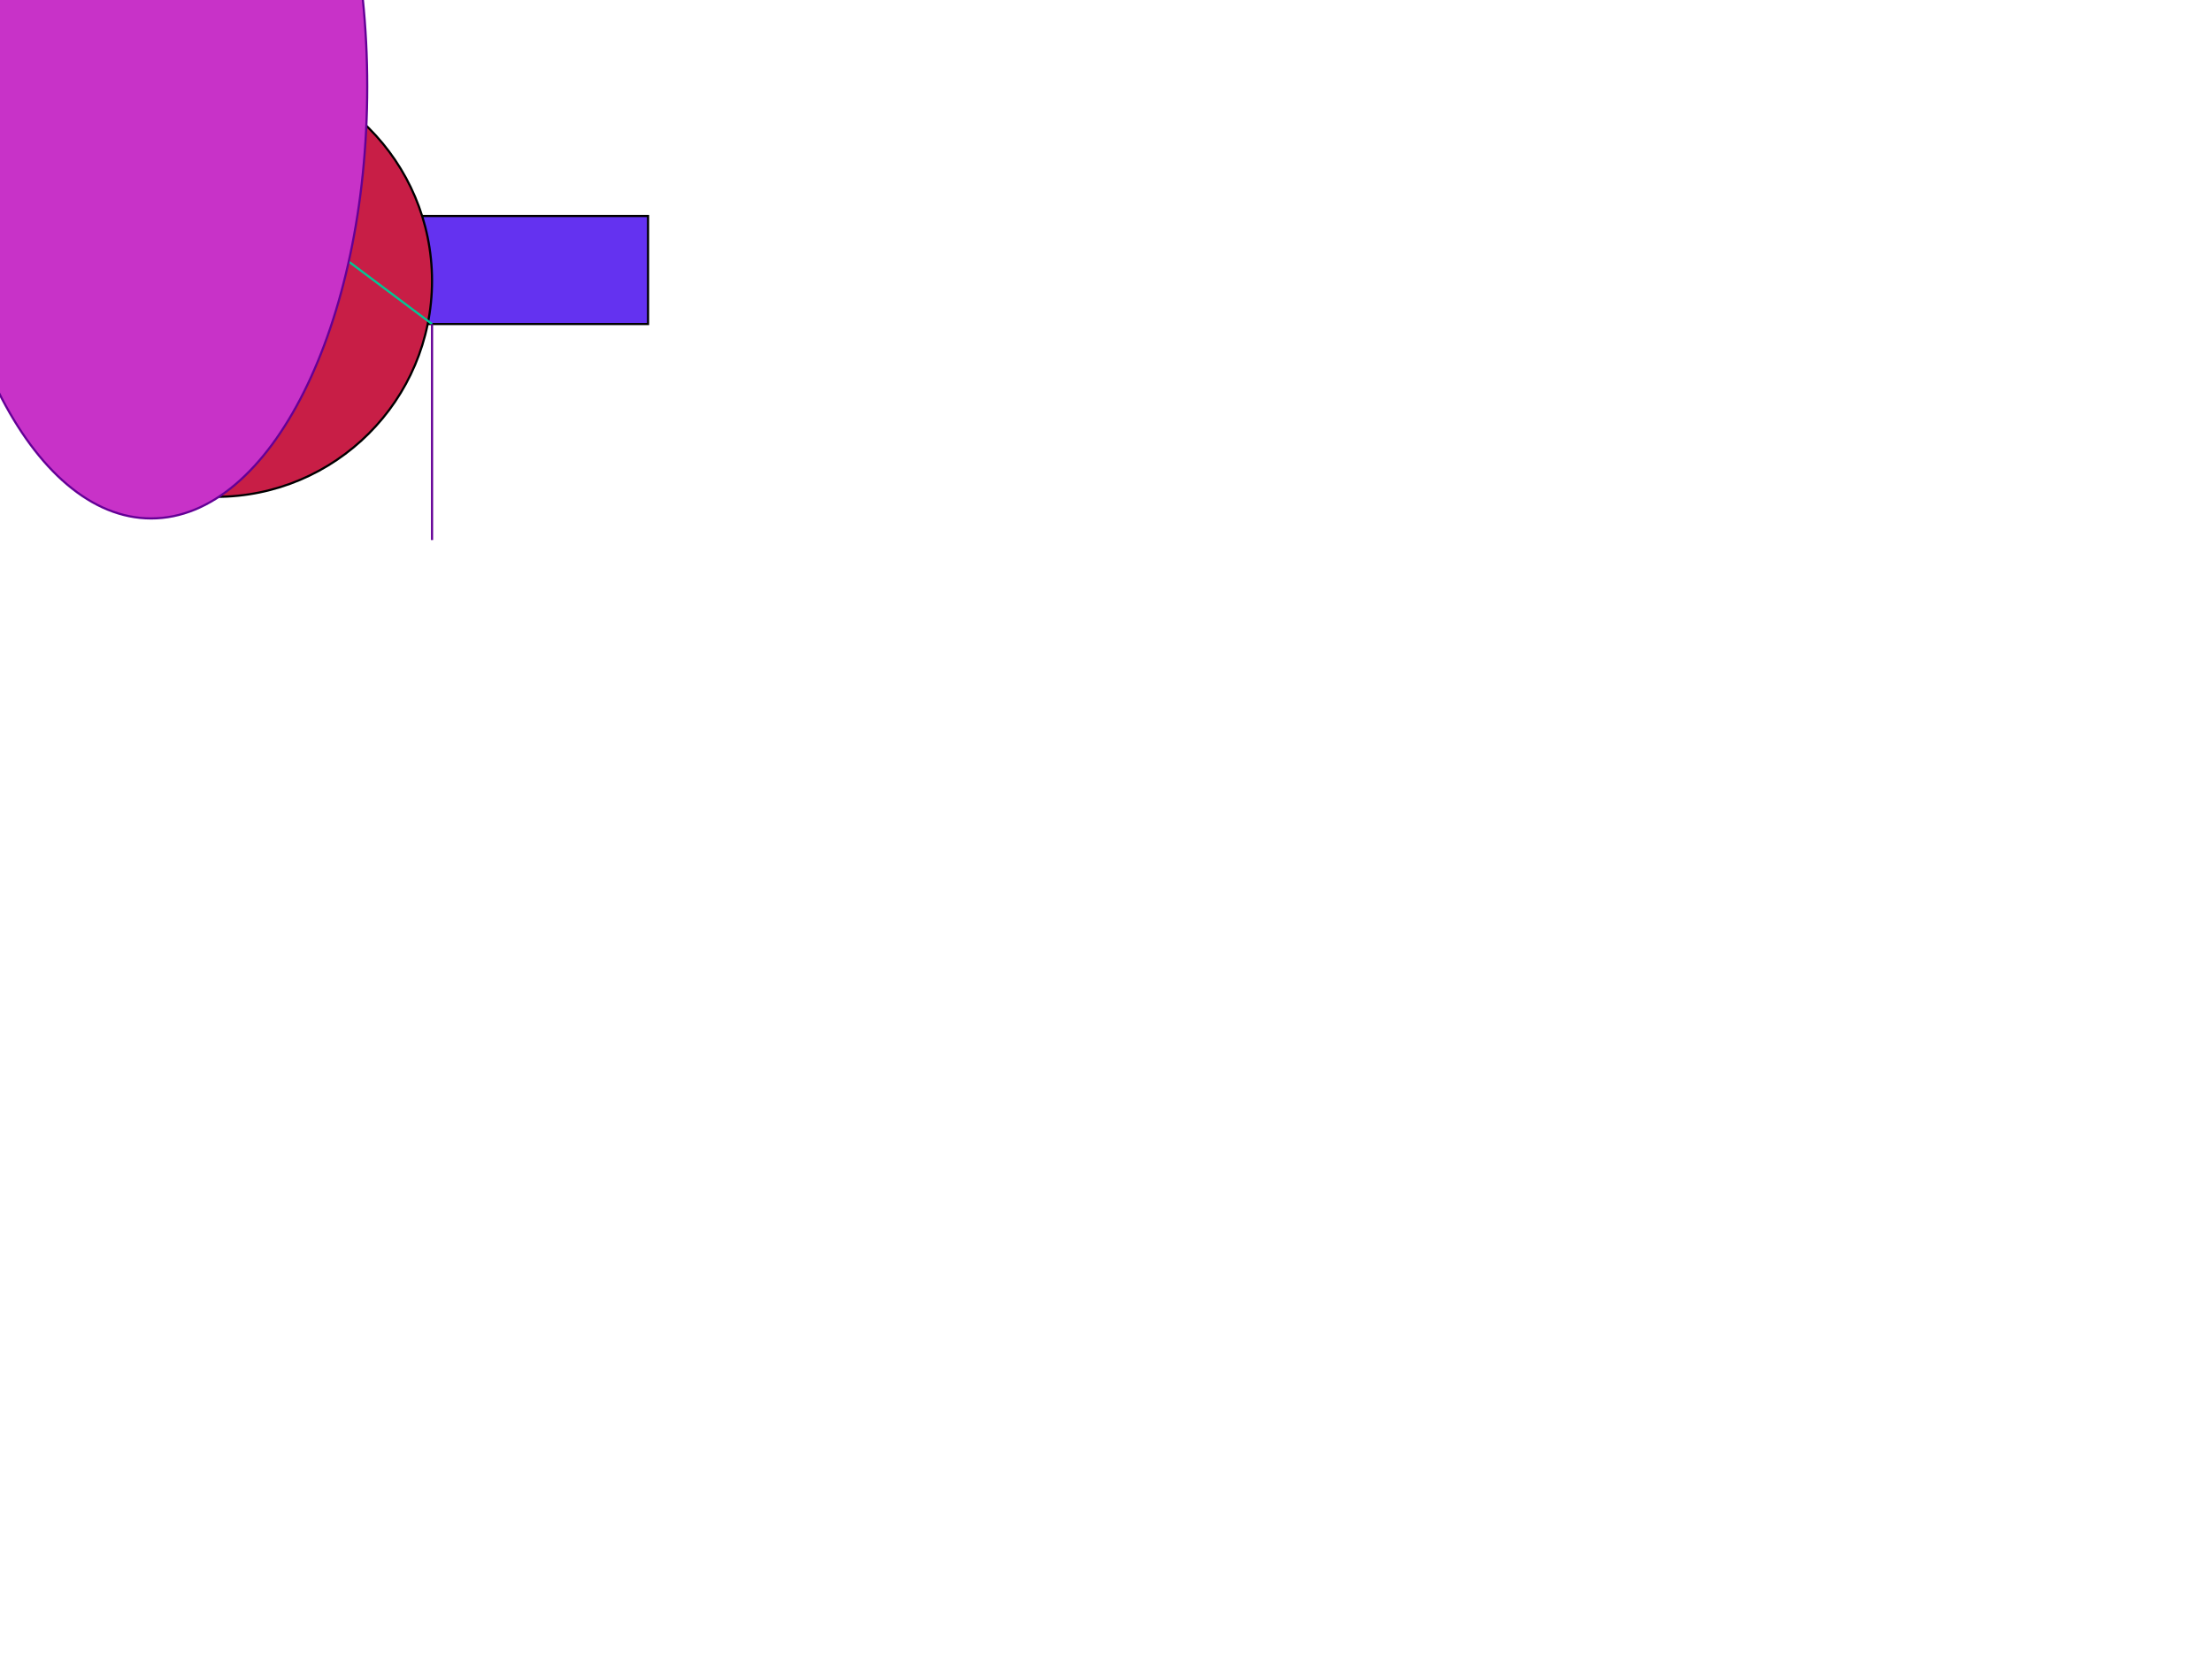
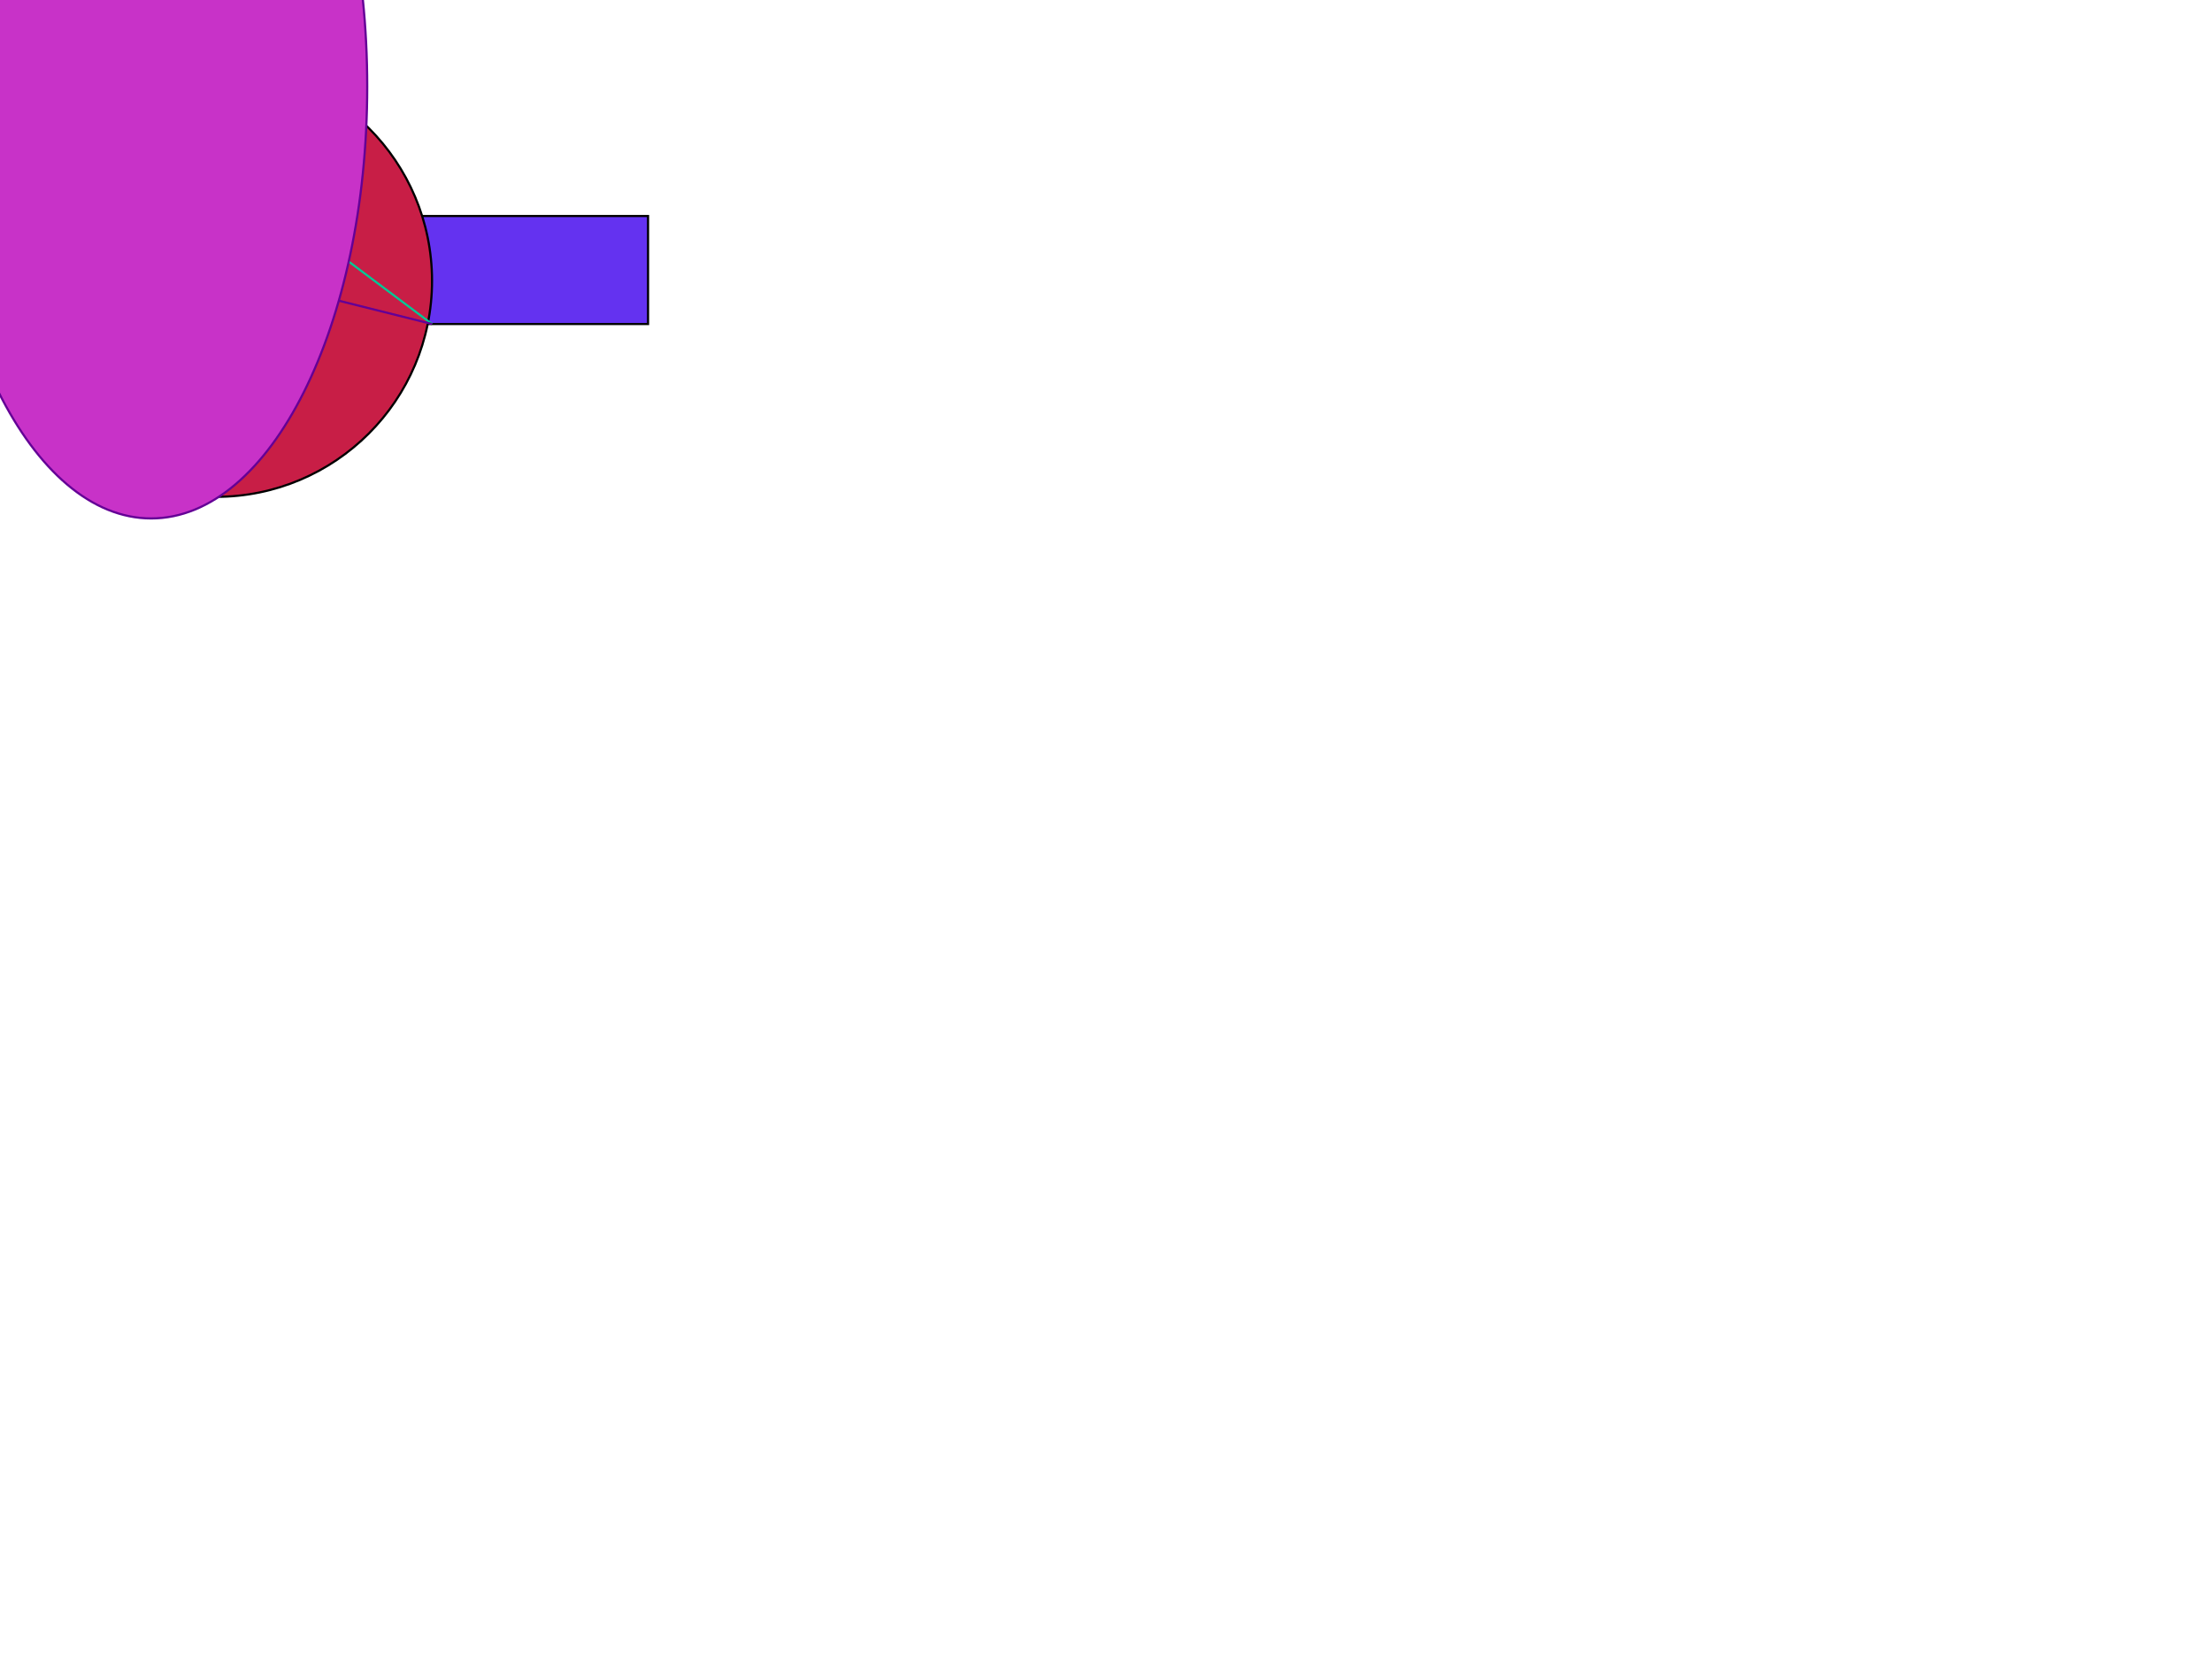
<svg xmlns="http://www.w3.org/2000/svg" version="1.1" width="1024" height="768">
  <polygon points="20,100 300,100 300,150 20,150" stroke="rgb(0,0,0)" stroke-width="1" fill="rgb(100,50,240)" />
  <circle cx="100" cy="130" r="100" stroke="rgb(0,0,0)" stroke-width="1" fill="rgb(200,30,70)" />
  <line x1="0" y1="0" x2="200" y2="150" stroke="rgb(0,200,150)" stroke-width="1" />
-   <line x1="200" y1="150" x2="200" y2="250" stroke="rgb(100,0,150)" stroke-width="1" />
+   <line x1="200" y1="150" x2="0" y2="100" stroke="rgb(100,0,150)" stroke-width="1" />
  <ellipse cx="70" cy="40" rx="100" ry="200" stroke="rgb(100,0,150)" stroke-width="1" fill="rgb(200,50,200)" />
</svg>
